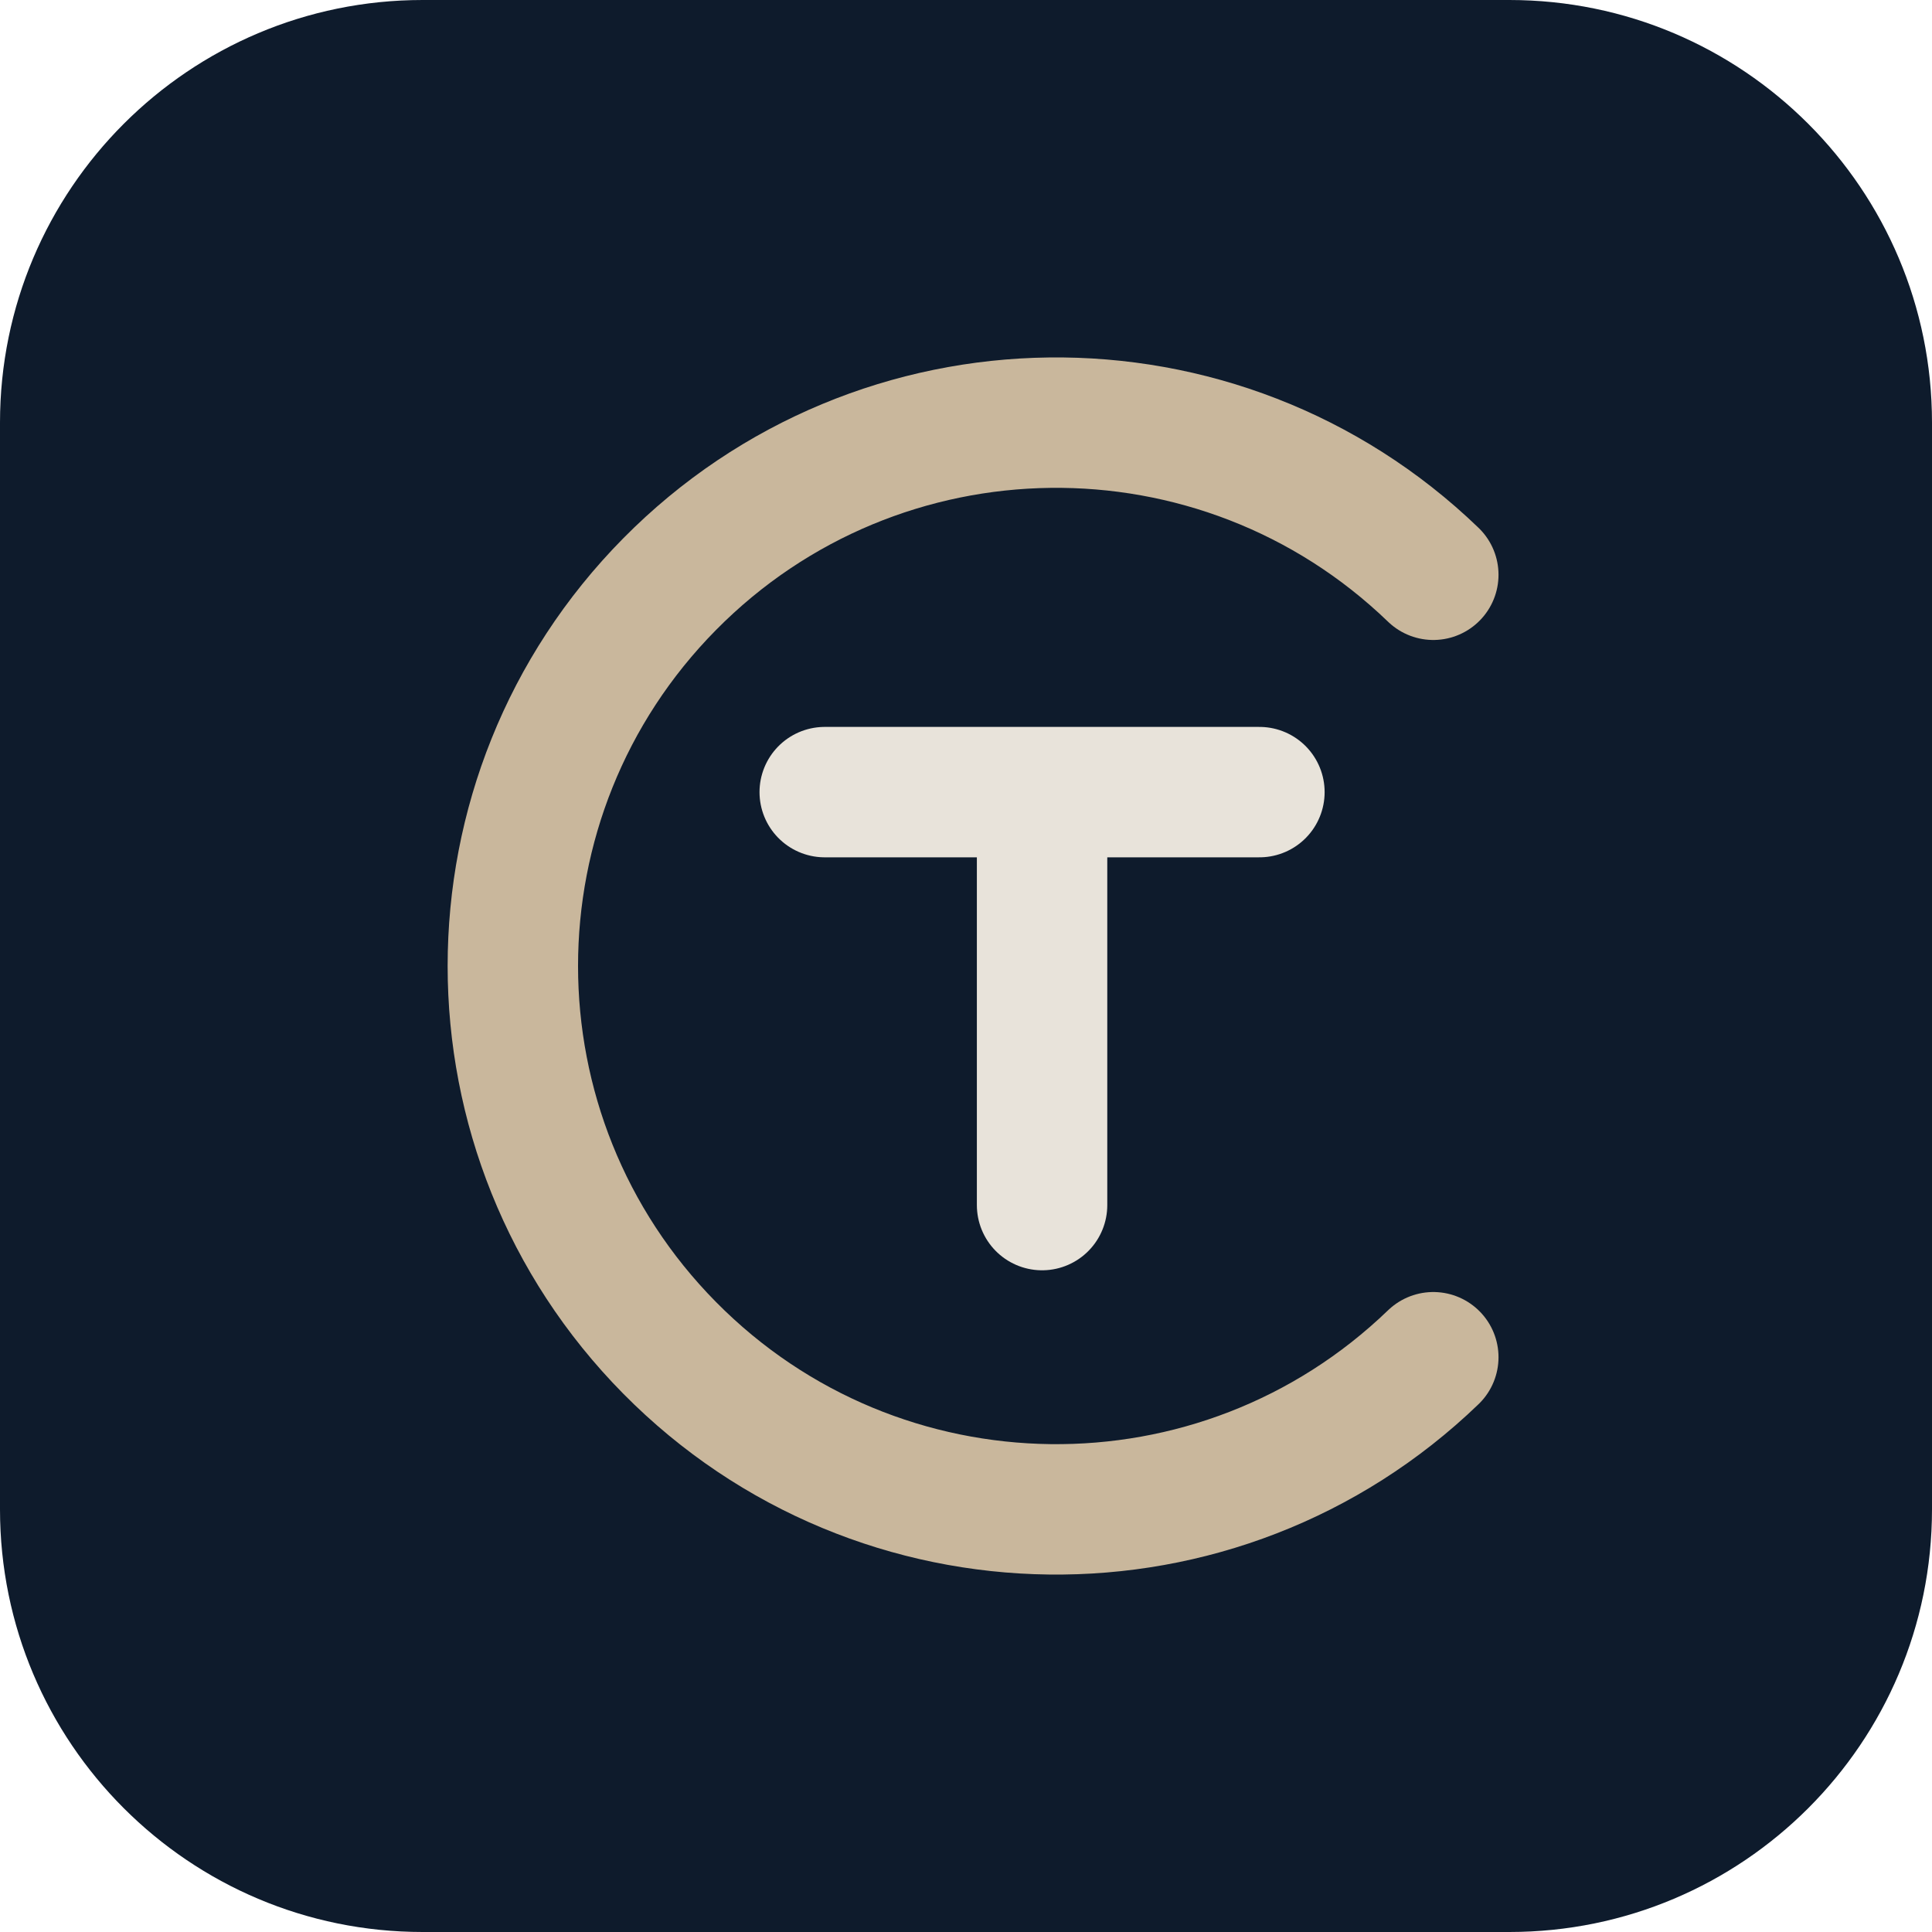
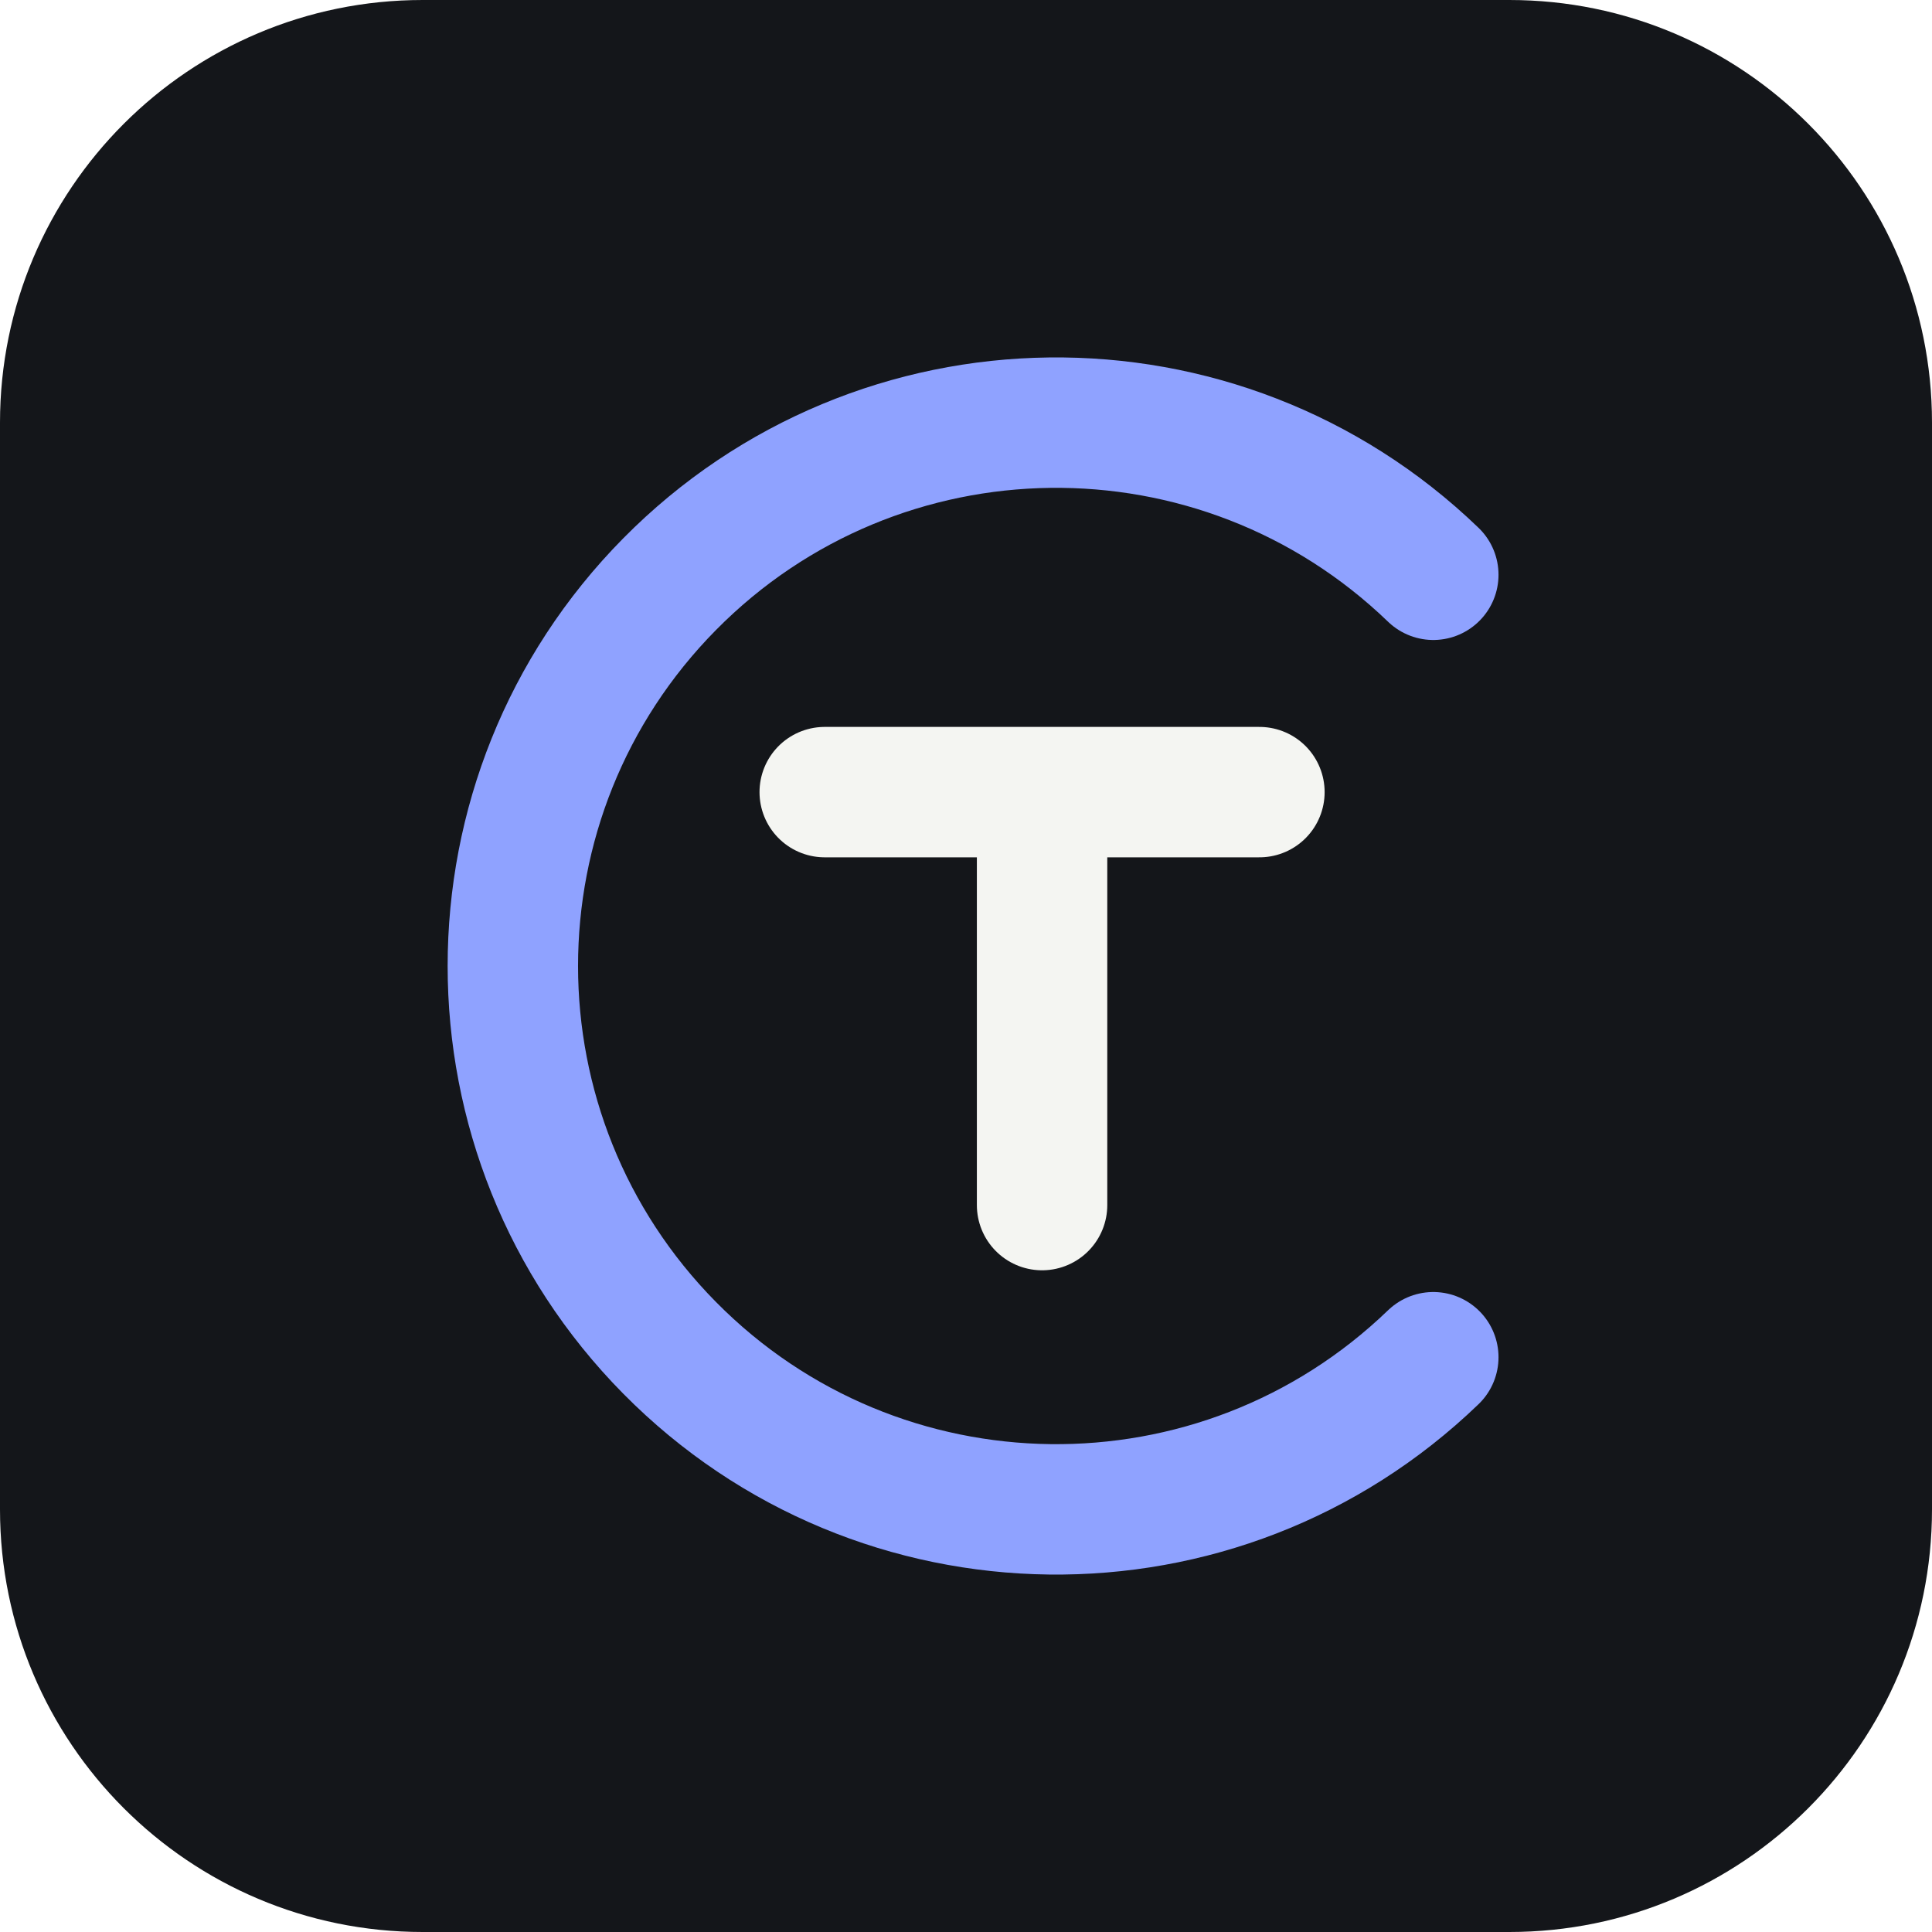
<svg xmlns="http://www.w3.org/2000/svg" viewBox="0 0 64 64" role="img" aria-label="TCWeb">
-   <rect width="64" height="64" rx="14" fill="#0E1B2C" />
+   <rect width="64" height="64" rx="14" fill="#14161A" />
  <g transform="translate(32 32) scale(0.72) translate(-32 -32) translate(3.50 0)">
-     <path d="M50 14 A25 25 0 1 0 50 50" fill="none" stroke="#C9B79C" stroke-width="6" stroke-linecap="round" />
-     <path d="M22 24 H42 M32 24 V43" fill="none" stroke="#E8E3DA" stroke-width="6" stroke-linecap="round" />
+     <path d="M50 14 A25 25 0 1 0 50 50" fill="none" stroke="#8FA2FF" stroke-width="6" stroke-linecap="round" />
+     <path d="M22 24 H42 M32 24 V43" fill="none" stroke="#F4F5F2" stroke-width="6" stroke-linecap="round" />
  </g>
</svg>
